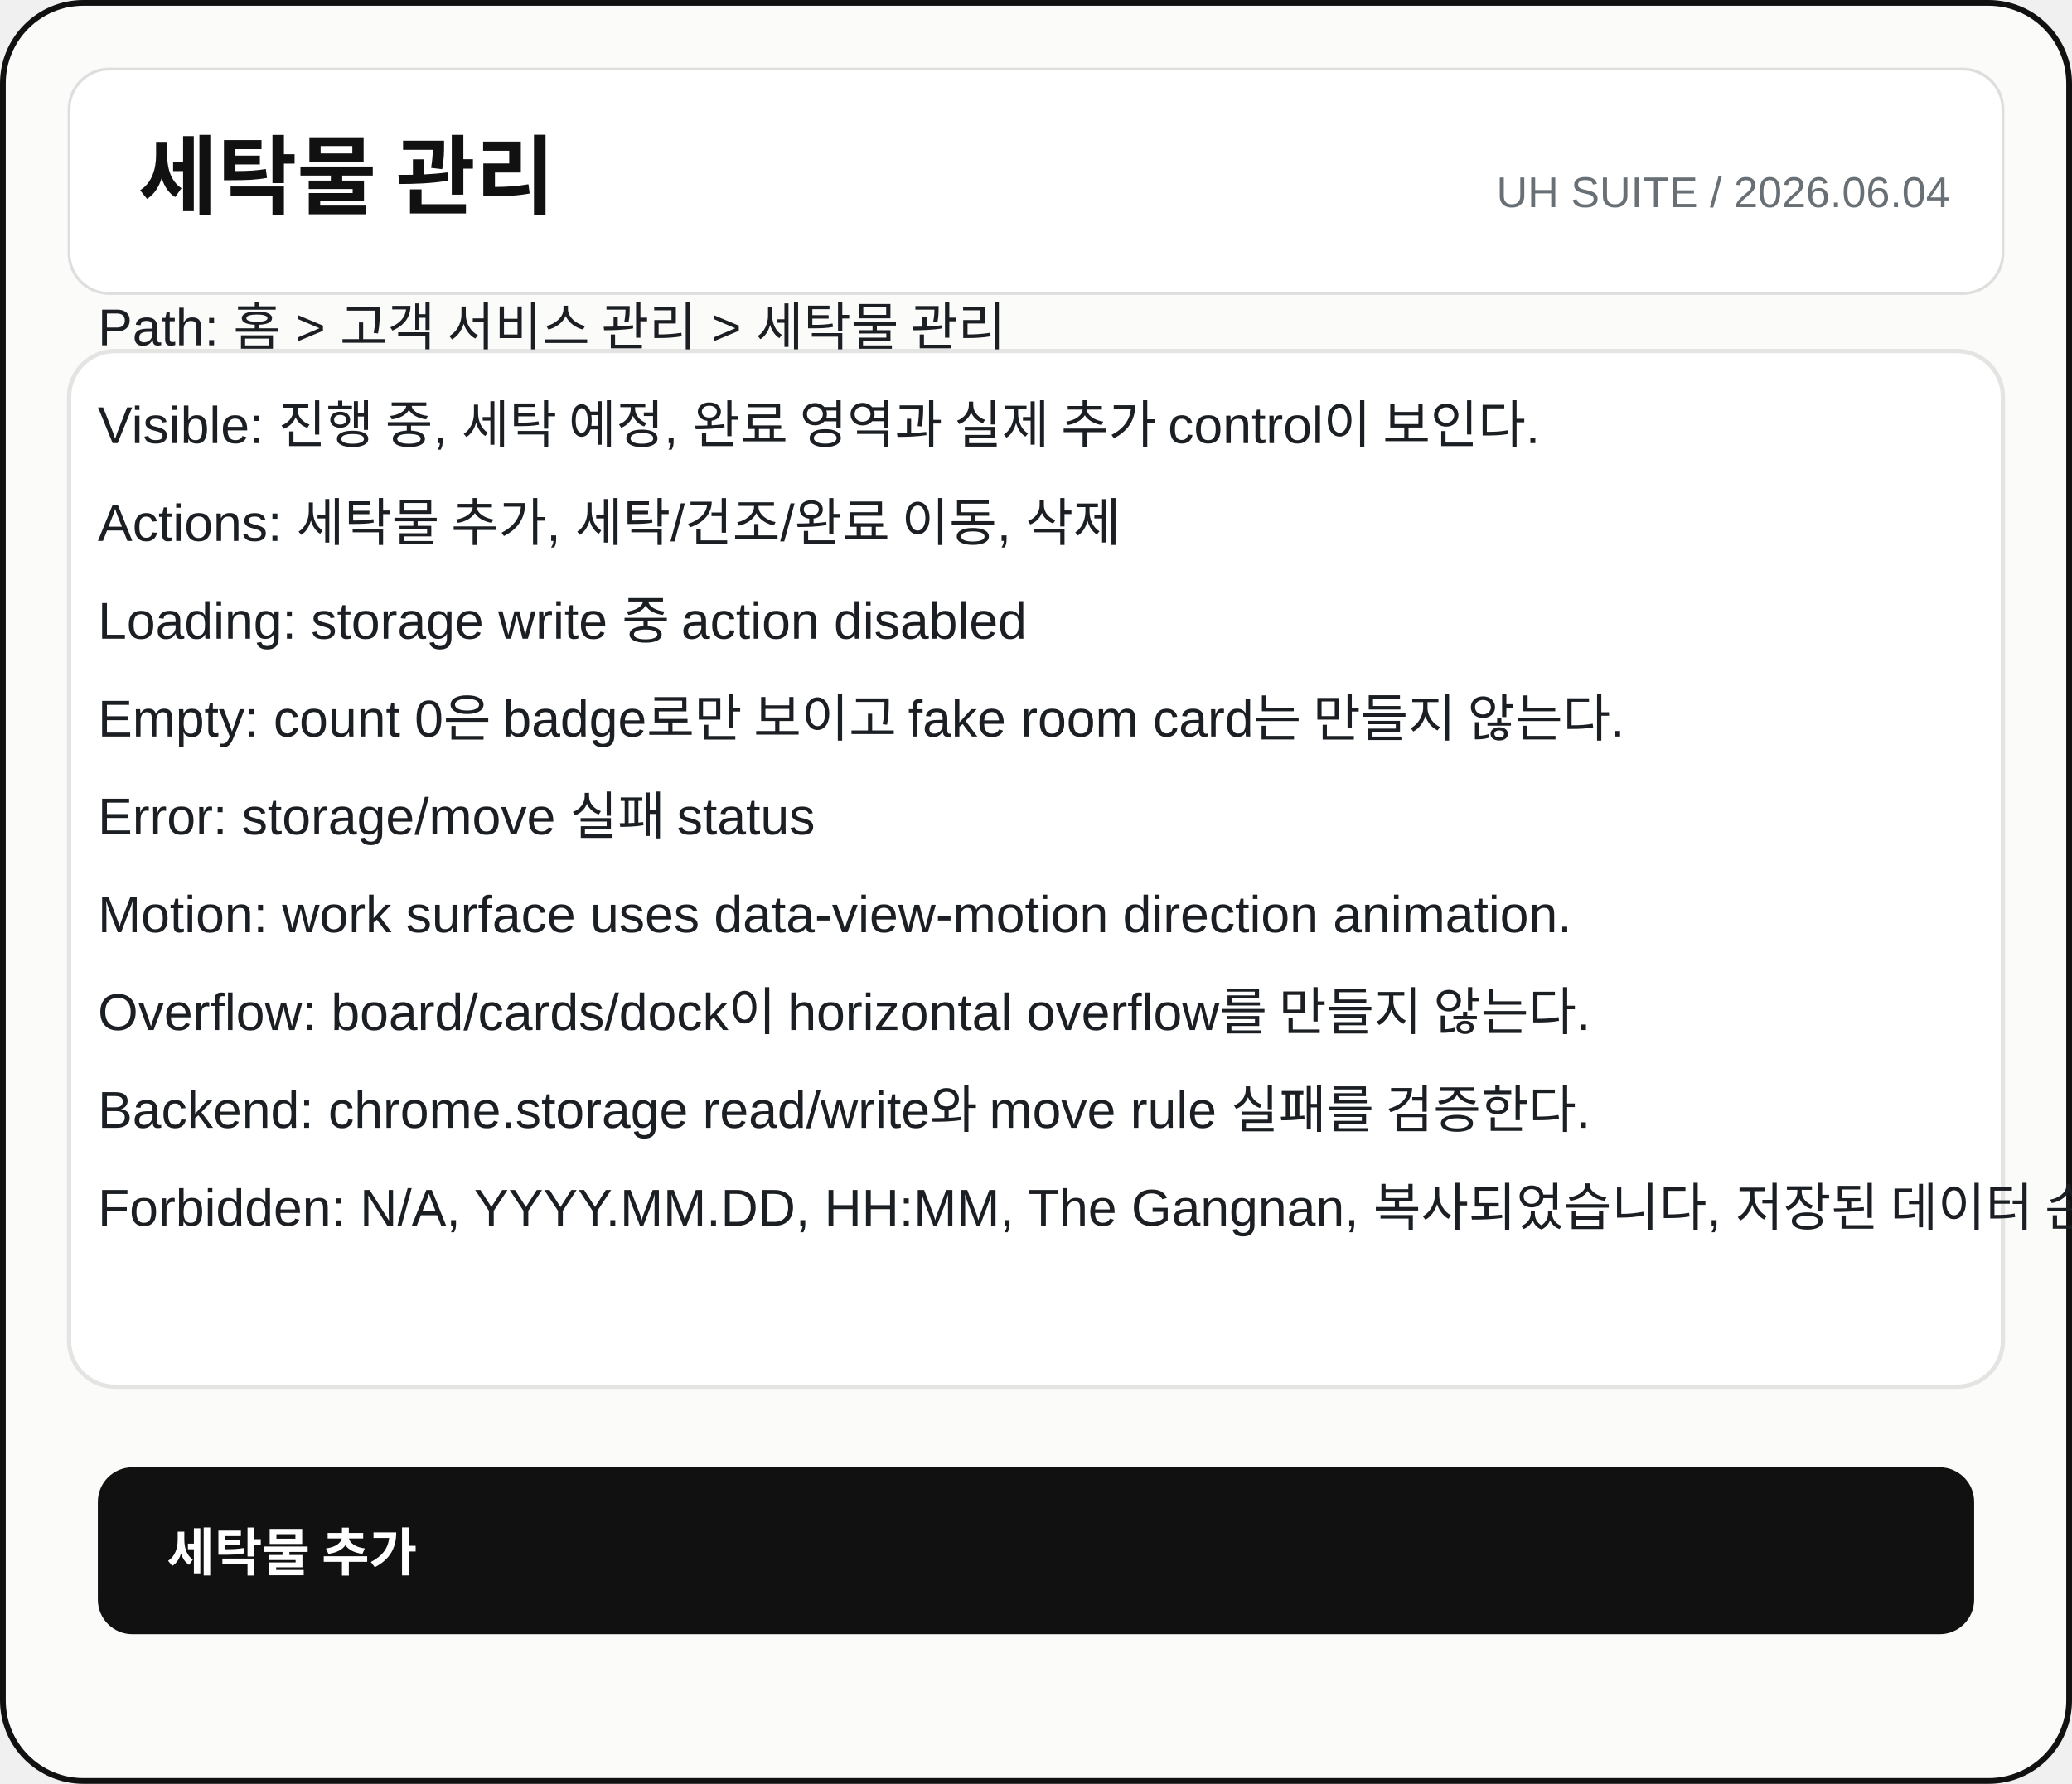
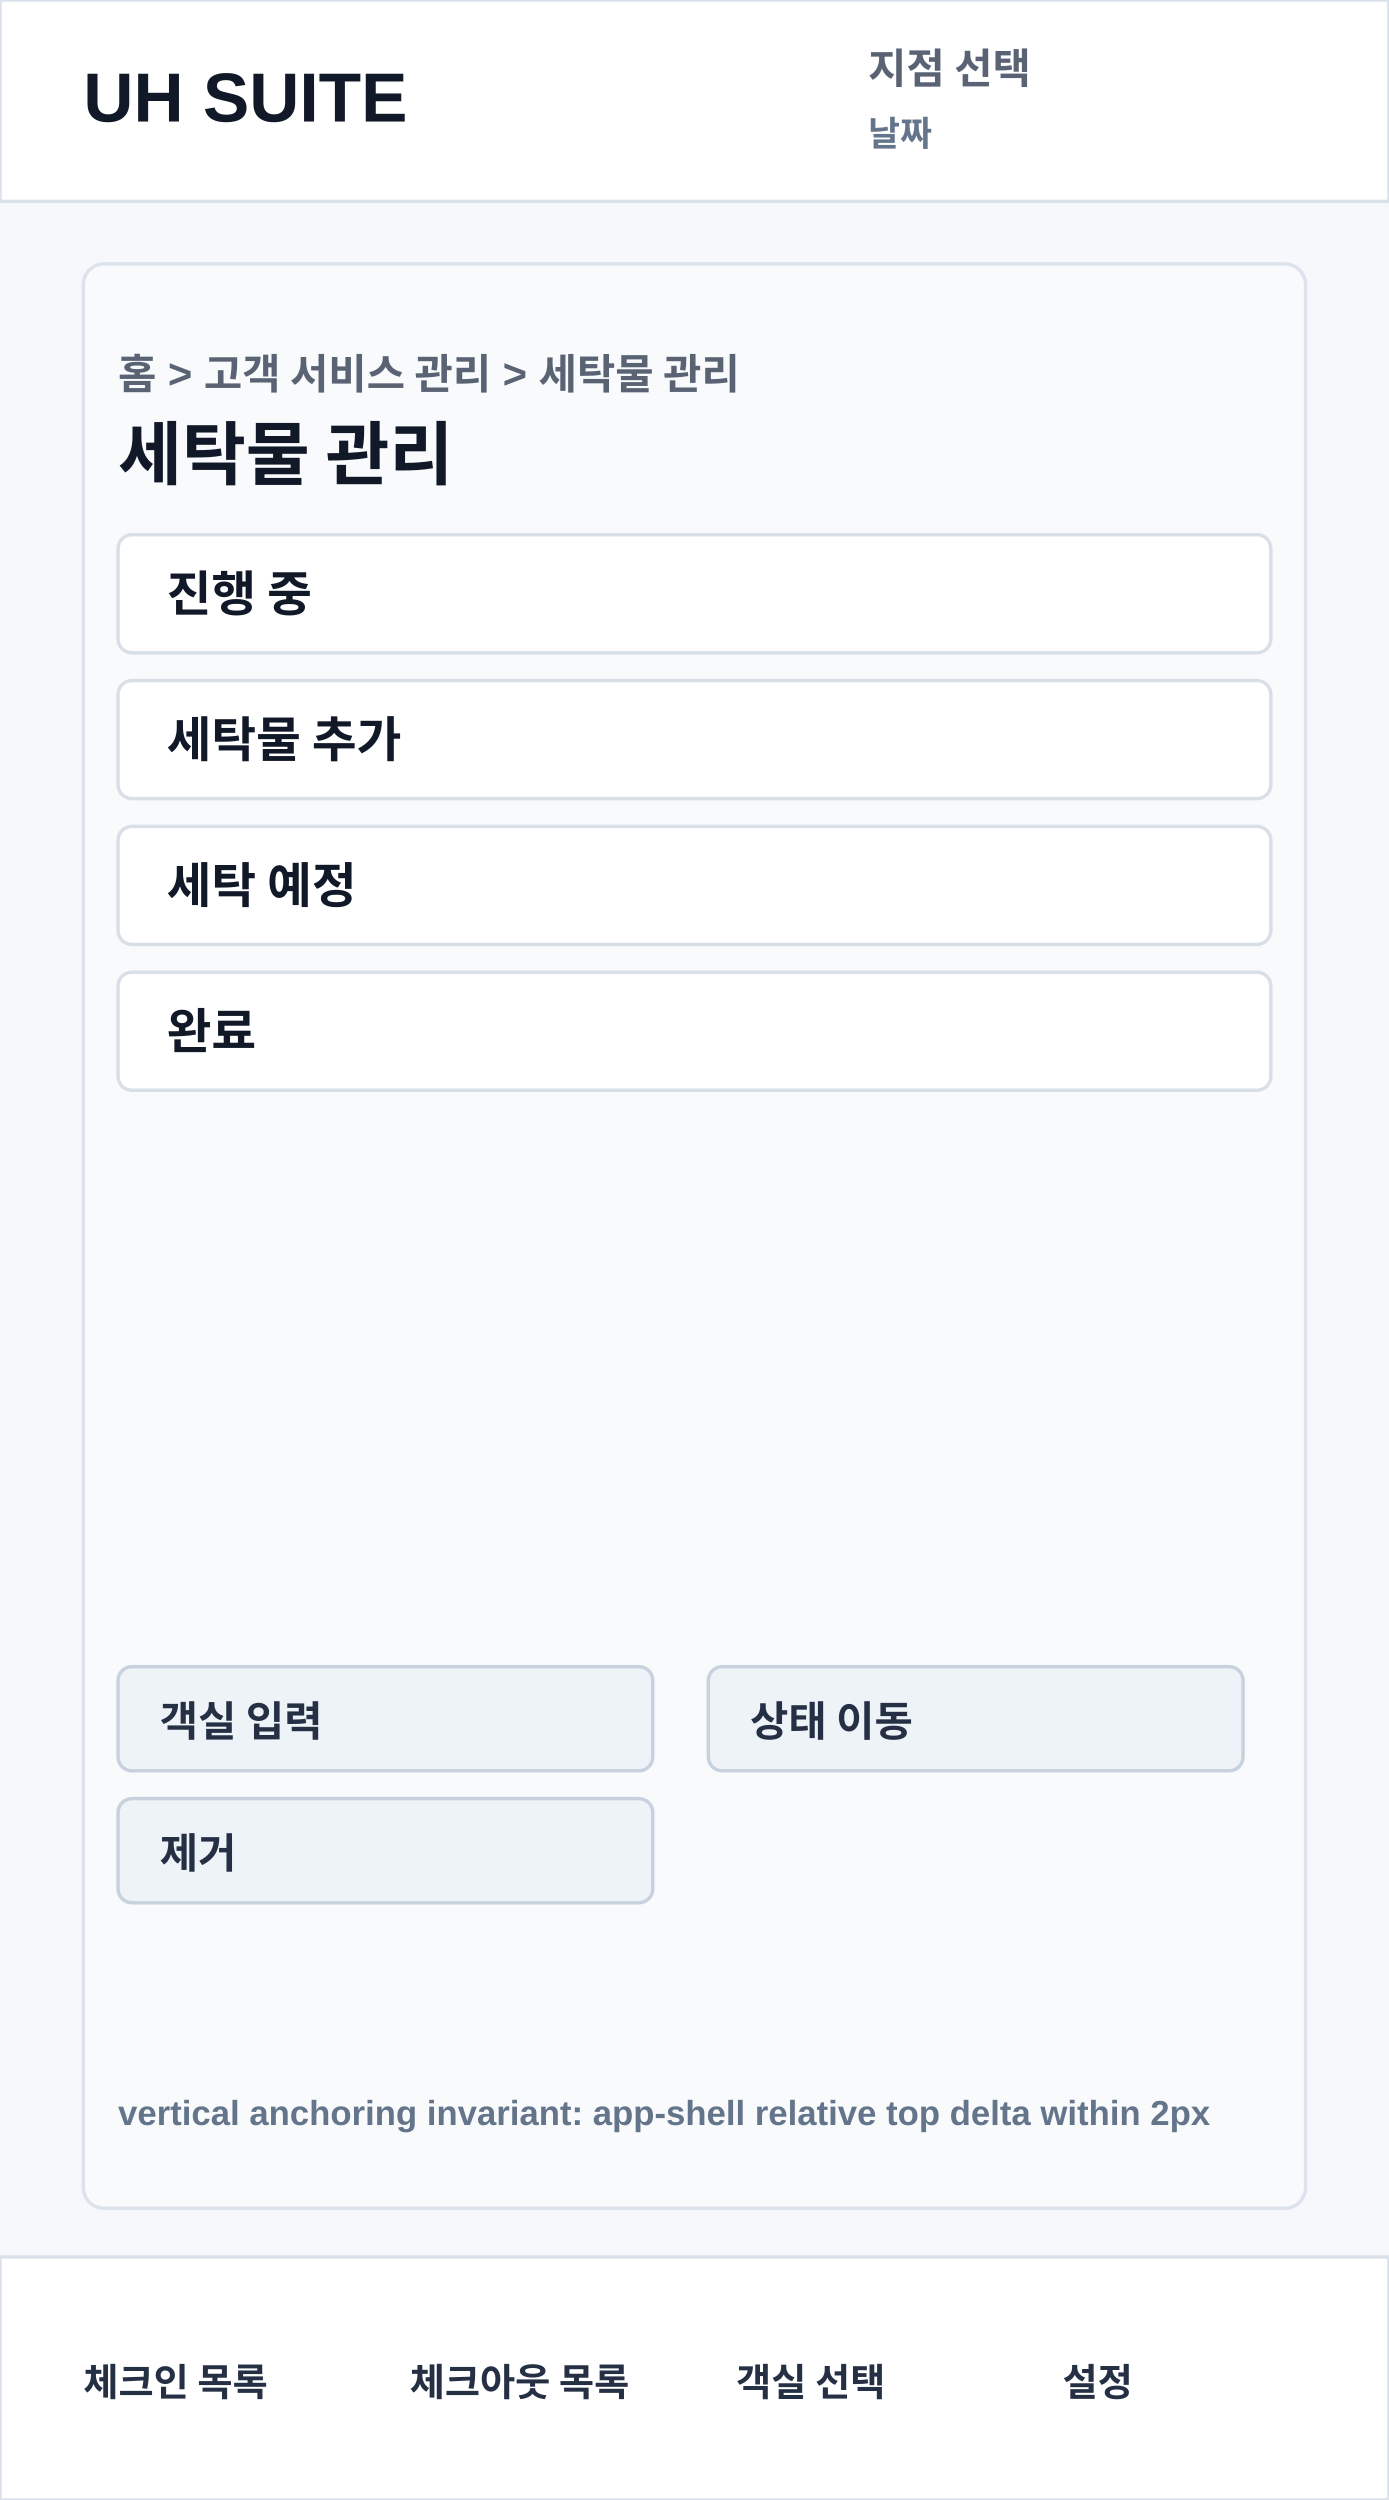
- <svg xmlns="http://www.w3.org/2000/svg" width="720" height="620" viewBox="0 0 720 620" role="img" aria-labelledby="title desc">
+ <svg xmlns="http://www.w3.org/2000/svg" width="400" height="720" viewBox="0 0 400 720" role="img" aria-labelledby="title desc">
  <style>
-     .frame { fill: #fbfbfa; stroke: #111; stroke-width: 2; }
-     .header { fill: #fff; stroke: #dedede; }
-     .panel { fill: #fff; stroke: #e4e4e2; stroke-width: 1.5; }
-     .primary { fill: #111; }
-     .body { font: 18px Arial, sans-serif; fill: #1b1f23; }
-     .title { font: 700 30px Arial, sans-serif; fill: #111; }
-     .meta { font: 15px Arial, sans-serif; fill: #687076; }
-     .button { font: 700 18px Arial, sans-serif; fill: #fff; }
+     .label{font:700 12px Arial,sans-serif;fill:#596373}
+     .titleText{font:800 20px Arial,sans-serif;fill:#111827}
+     .rowText{font:700 14px Arial,sans-serif;fill:#111827}
+     .controlText{font:700 12px Arial,sans-serif;fill:#253044}
+     .footerText{font:700 11px Arial,sans-serif;fill:#253044}
+     .small{font:700 10px Arial,sans-serif;fill:#64748b}
  </style>
-   <rect x="1" y="1" width="718" height="618" rx="28" class="frame" />
-   <rect x="24" y="24" width="672" height="78" rx="14" class="header" />
-   <text x="48" y="72" class="title">세탁물 관리</text>
-   <text x="520" y="72" class="meta">UH SUITE / 2026.06.04</text>
-   <rect x="24" y="122" width="672" height="360" rx="16" class="panel" />
-   <text x="34" y="120" class="body">Path: 홈 &gt; 고객 서비스 관리 &gt; 세탁물 관리</text>
-   <text x="34" y="154" class="body">Visible: 진행 중, 세탁 예정, 완료 영역과 실제 추가 control이 보인다.</text>
-   <text x="34" y="188" class="body">Actions: 세탁물 추가, 세탁/건조/완료 이동, 삭제</text>
-   <text x="34" y="222" class="body">Loading: storage write 중 action disabled</text>
-   <text x="34" y="256" class="body">Empty: count 0은 badge로만 보이고 fake room card는 만들지 않는다.</text>
-   <text x="34" y="290" class="body">Error: storage/move 실패 status</text>
-   <text x="34" y="324" class="body">Motion: work surface uses data-view-motion direction animation.</text>
-   <text x="34" y="358" class="body">Overflow: board/cards/dock이 horizontal overflow를 만들지 않는다.</text>
-   <text x="34" y="392" class="body">Backend: chrome.storage read/write와 move rule 실패를 검증한다.</text>
-   <text x="34" y="426" class="body">Forbidden: N/A, YYYY.MM.DD, HH:MM, The Gangnan, 복사되었습니다, 저장된 데이터 손상이 발견되었습니다, placeholder attribute, fake business data</text>
-   <rect x="34" y="510" width="652" height="58" rx="12" class="primary" />
-   <text x="58" y="546" class="button">세탁물 추가</text>
+   <rect class="sidepanel" x="0" y="0" width="400" height="720" fill="#f6f8fb" />
+   <g class="header">
+     <rect x="0" y="0" width="400" height="58" fill="#ffffff" stroke="#dbe1ea" />
+     <text x="24" y="35" class="titleText">UH SUITE</text>
+     <text x="250" y="24" class="label">지점 선택</text>
+     <text x="250" y="42" class="small">날짜</text>
+   </g>
+   <g class="surface">
+     <rect x="24" y="76" width="352" height="560" rx="6" fill="#f8fafc" stroke="#dce3ec" />
+     <text x="34" y="112" class="label">홈 &gt; 고객 서비스 관리 &gt; 세탁물 관리</text>
+     <text x="34" y="138" class="titleText">세탁물 관리</text>
+     <g class="row" transform="translate(34 154)">
+       <rect width="332" height="34" rx="4" fill="#ffffff" stroke="#d9dfe7" />
+       <text x="14" y="22" class="rowText">진행 중</text>
+     </g>
+     <g class="row" transform="translate(34 196)">
+       <rect width="332" height="34" rx="4" fill="#ffffff" stroke="#d9dfe7" />
+       <text x="14" y="22" class="rowText">세탁물 추가</text>
+     </g>
+     <g class="row" transform="translate(34 238)">
+       <rect width="332" height="34" rx="4" fill="#ffffff" stroke="#d9dfe7" />
+       <text x="14" y="22" class="rowText">세탁 예정</text>
+     </g>
+     <g class="row" transform="translate(34 280)">
+       <rect width="332" height="34" rx="4" fill="#ffffff" stroke="#d9dfe7" />
+       <text x="14" y="22" class="rowText">완료</text>
+     </g>
+     <g class="control" transform="translate(34 480)">
+       <rect width="154" height="30" rx="4" fill="#eef3f8" stroke="#c8d2df" />
+       <text x="12" y="20" class="controlText">객실 입력</text>
+     </g>
+     <g class="control" transform="translate(204 480)">
+       <rect width="154" height="30" rx="4" fill="#eef3f8" stroke="#c8d2df" />
+       <text x="12" y="20" class="controlText">상태 이동</text>
+     </g>
+     <g class="control" transform="translate(34 518)">
+       <rect width="154" height="30" rx="4" fill="#eef3f8" stroke="#c8d2df" />
+       <text x="12" y="20" class="controlText">제거</text>
+     </g>
+     <text x="34" y="612" class="small">vertical anchoring invariant: app-shell relative top delta within 2px</text>
+   </g>
+   <g class="footer">
+     <rect x="0" y="650" width="400" height="70" fill="#ffffff" stroke="#dbe1ea" />
+     <text x="24" y="690" class="footerText">체크인 목록</text>
+     <text x="118" y="690" class="footerText">체크아웃 목록</text>
+     <text x="212" y="690" class="footerText">객실 선택</text>
+     <text x="306" y="690" class="footerText">설정</text>
+   </g>
</svg>
